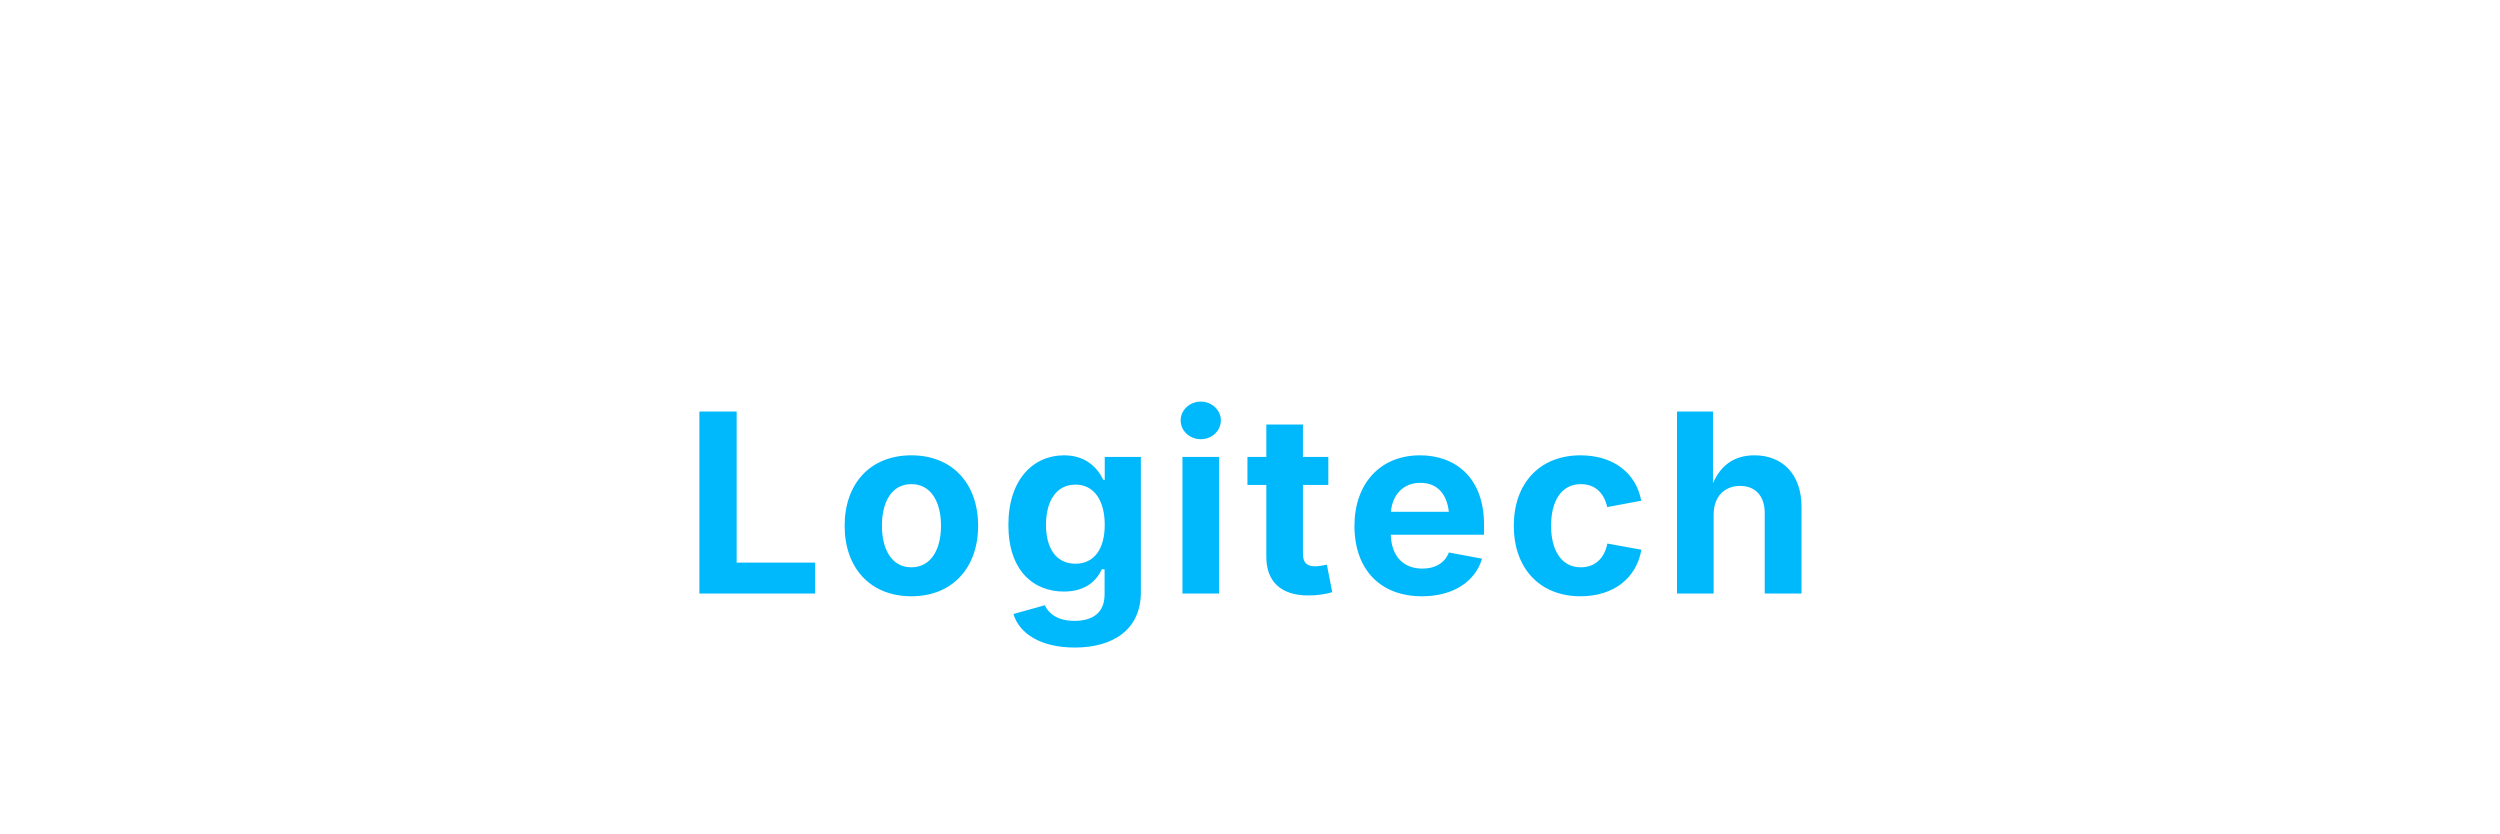
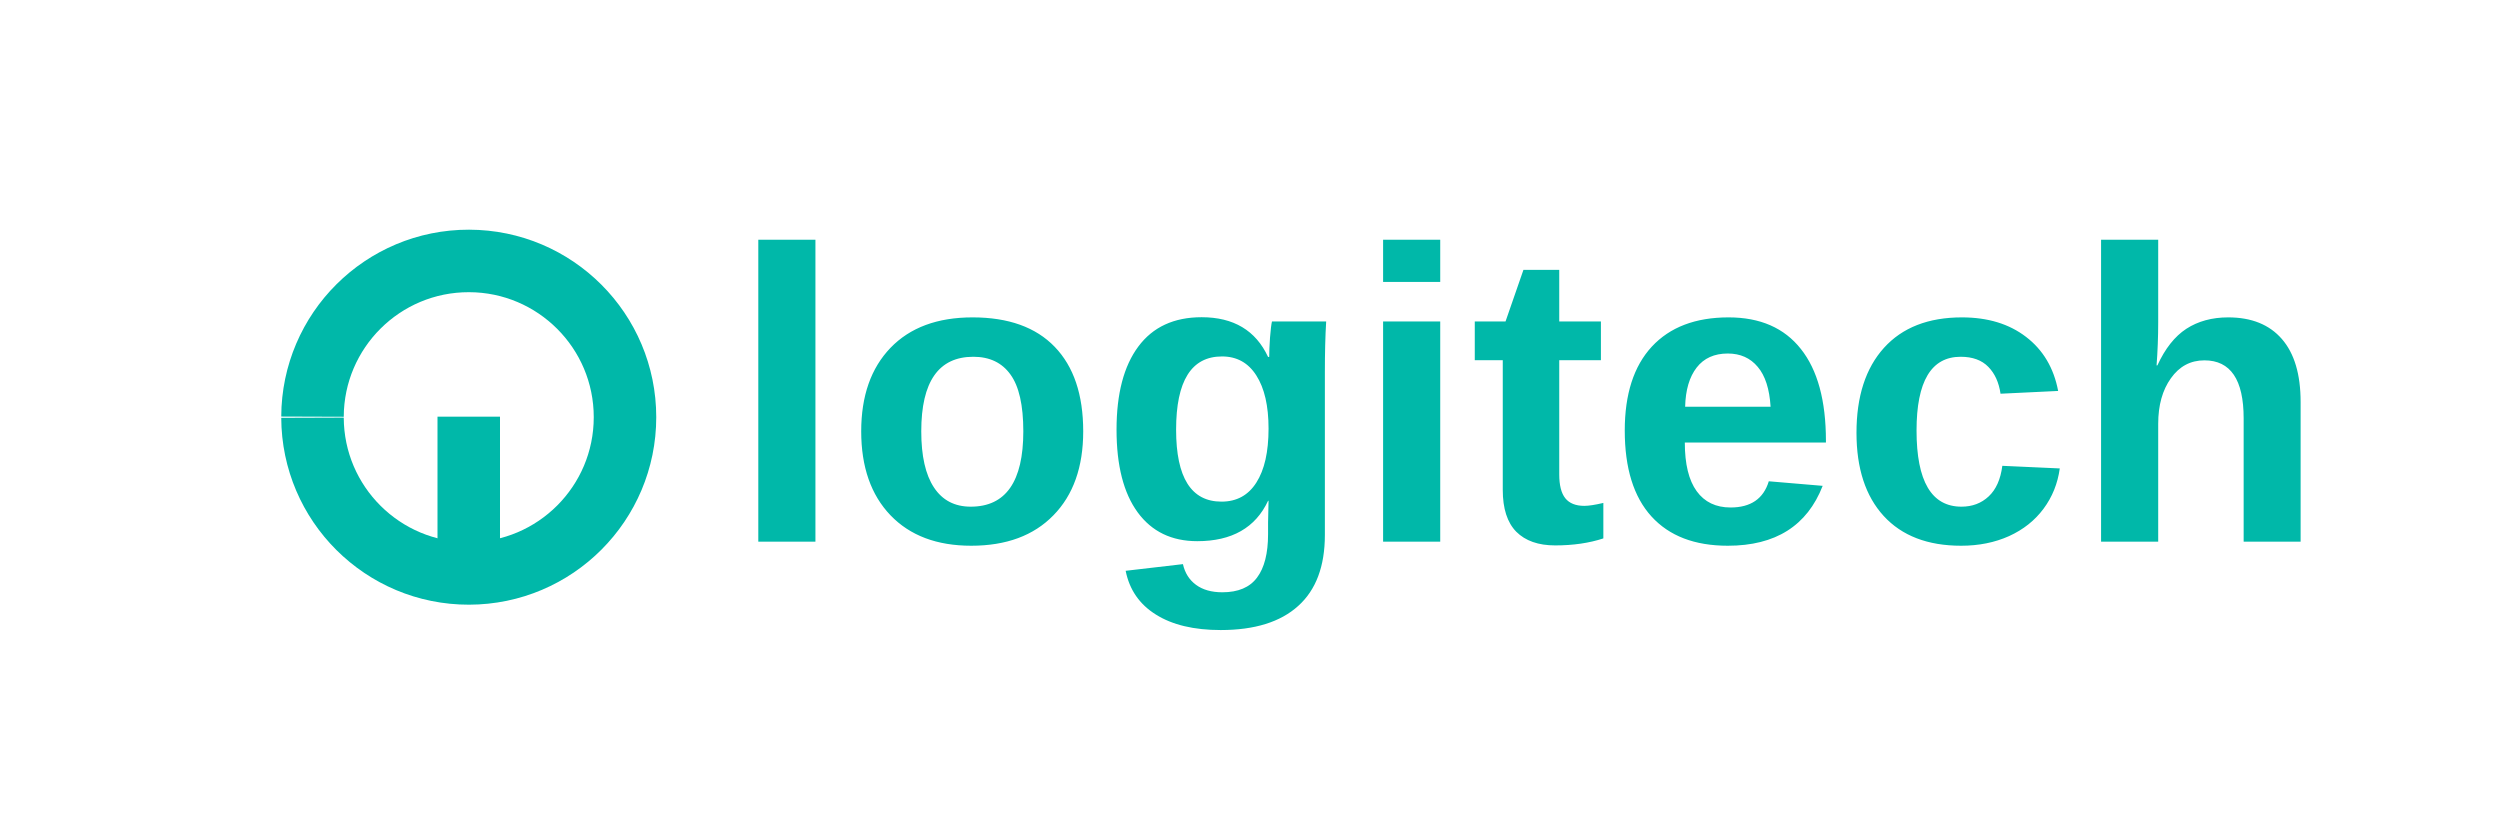
- <svg xmlns="http://www.w3.org/2000/svg" width="240" height="80" viewBox="0 0 240 80">
-   <text x="120" y="48" text-anchor="middle" dominant-baseline="middle" font-family="'Inter','Segoe UI',Arial,sans-serif" font-weight="700" font-size="24" fill="#00B8FC" letter-spacing="1">Logitech</text>
+ <svg xmlns="http://www.w3.org/2000/svg" viewBox="0 0 240 80">
+   <path d="M30 40 A15 15 0 1 1 30 40.1" fill="none" stroke="#00B8A9" stroke-width="6" />
+   <path d="M45 40 L45 55" stroke="#00B8A9" stroke-width="6" />
+   <text x="70" y="52" fill="#00B8A9" font-family="Arial, sans-serif" font-weight="bold" font-size="40">logitech</text>
</svg>
